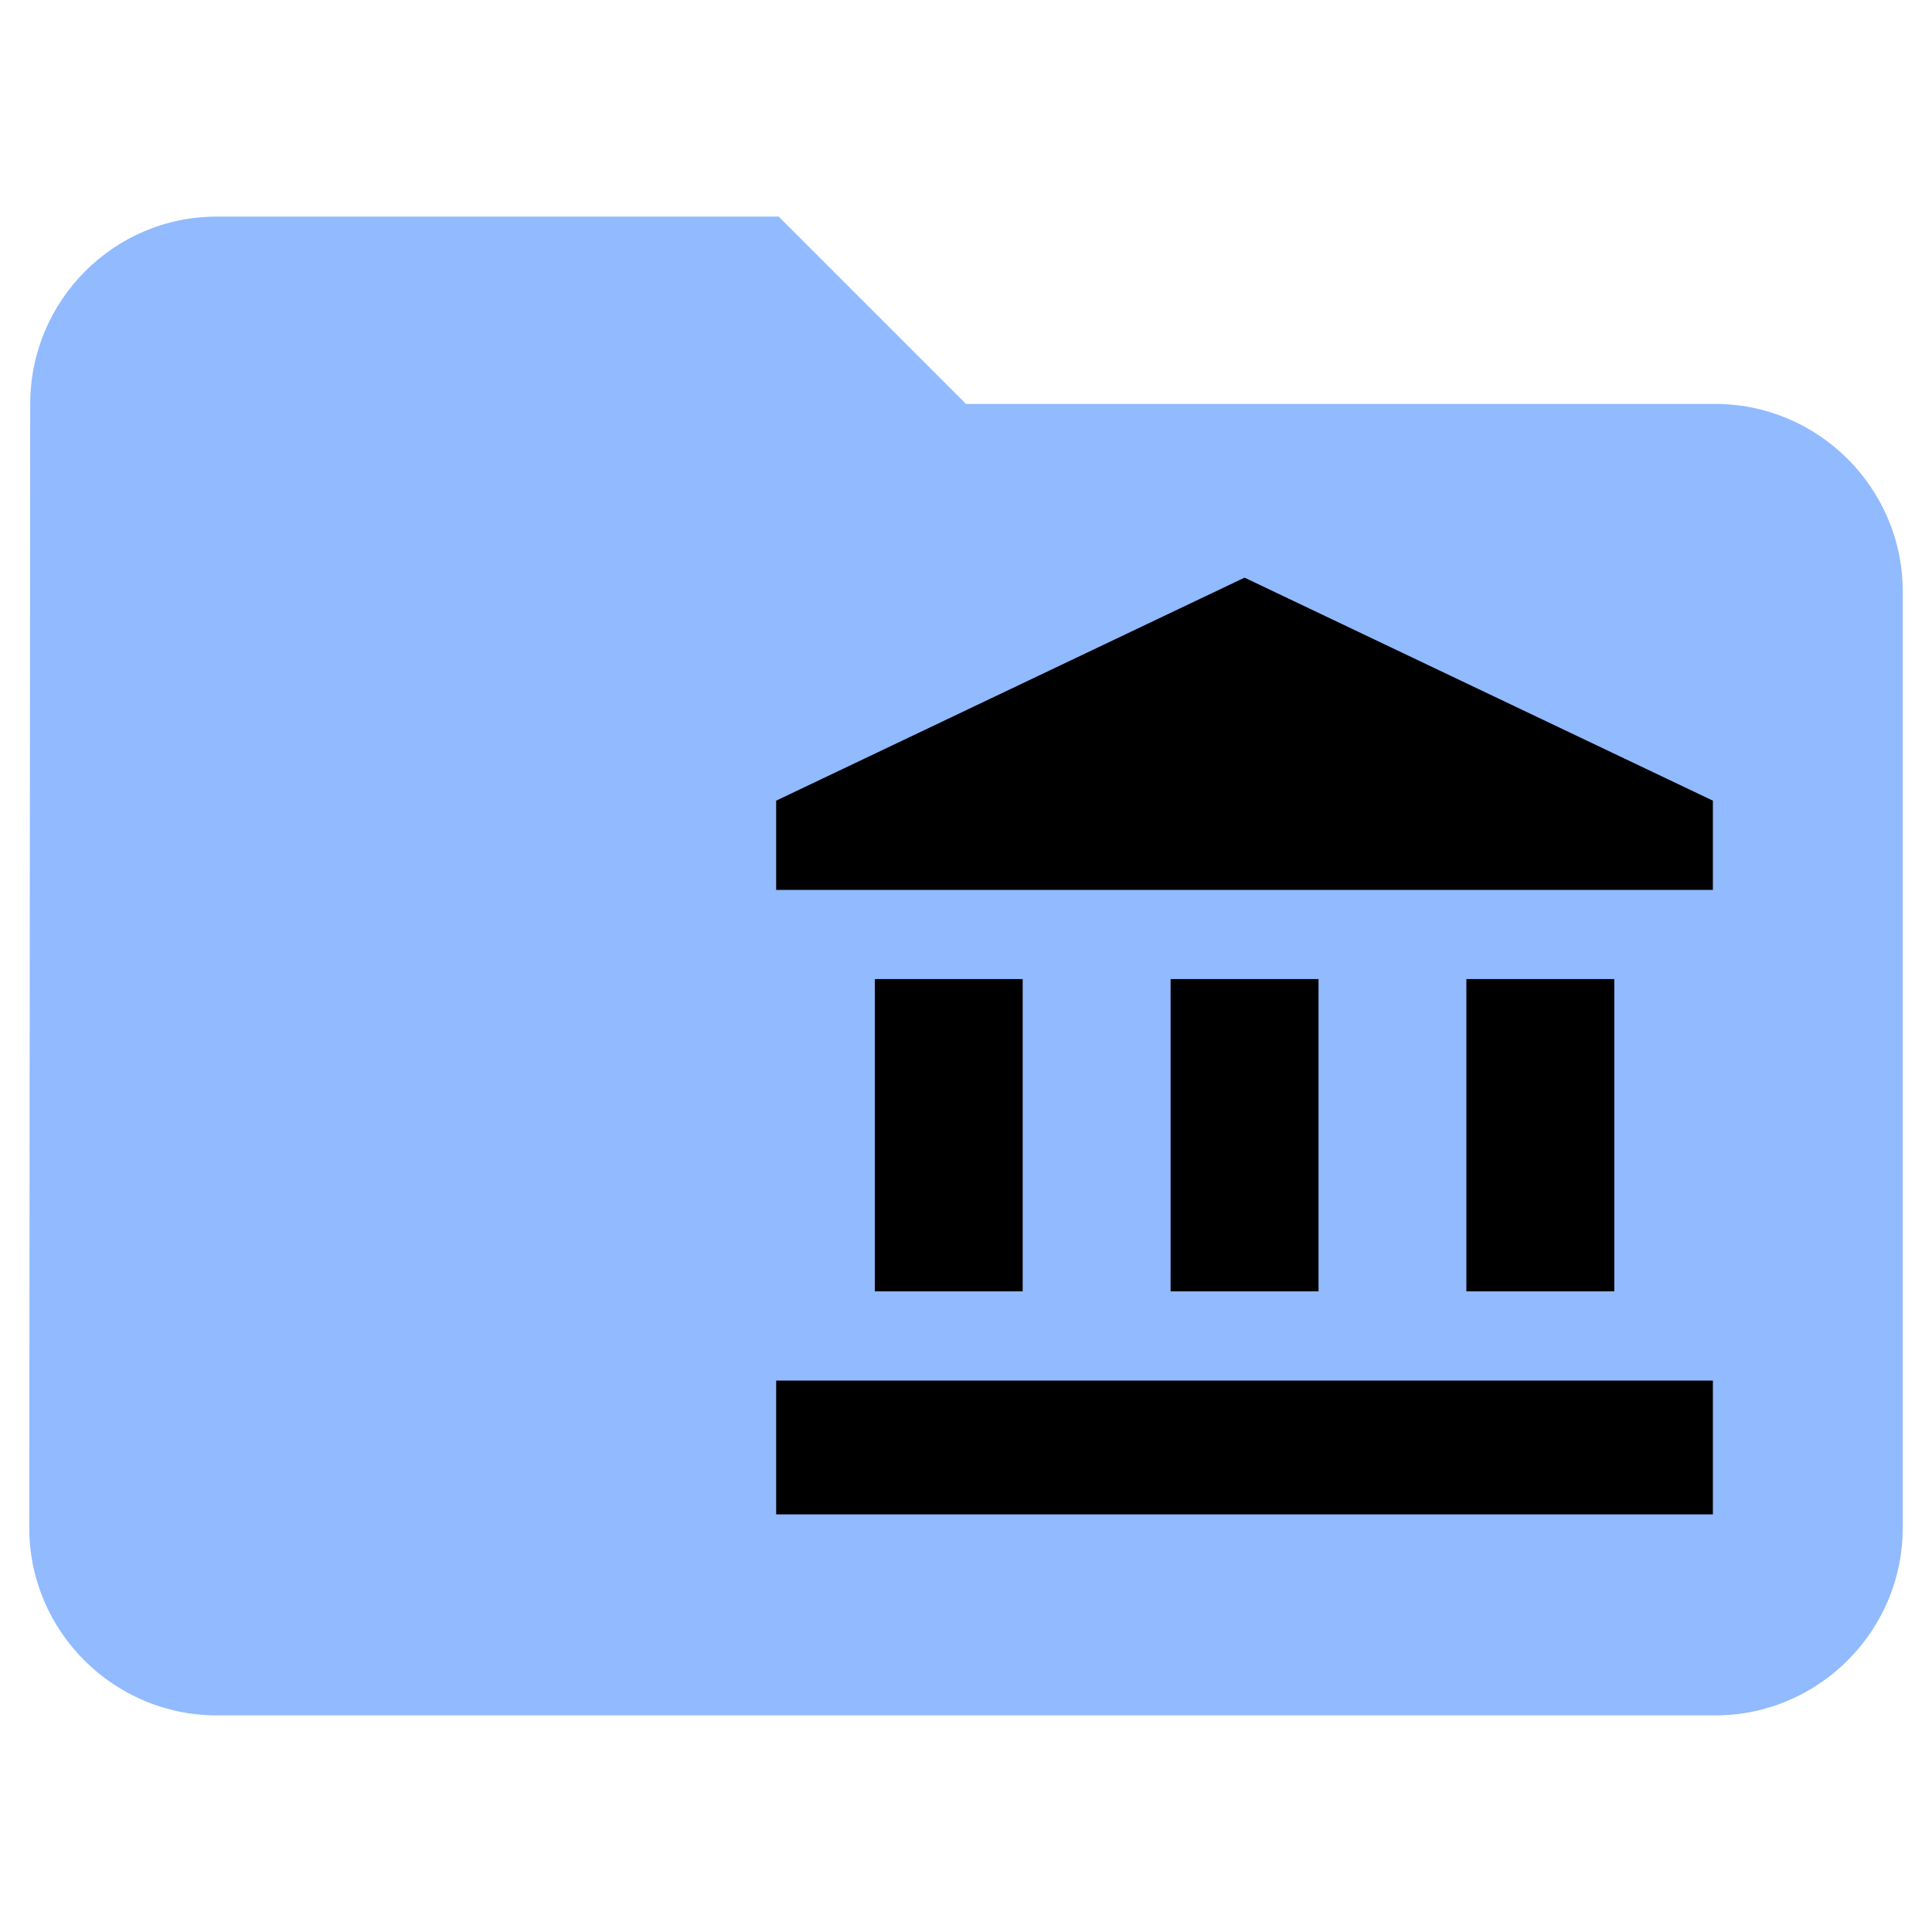
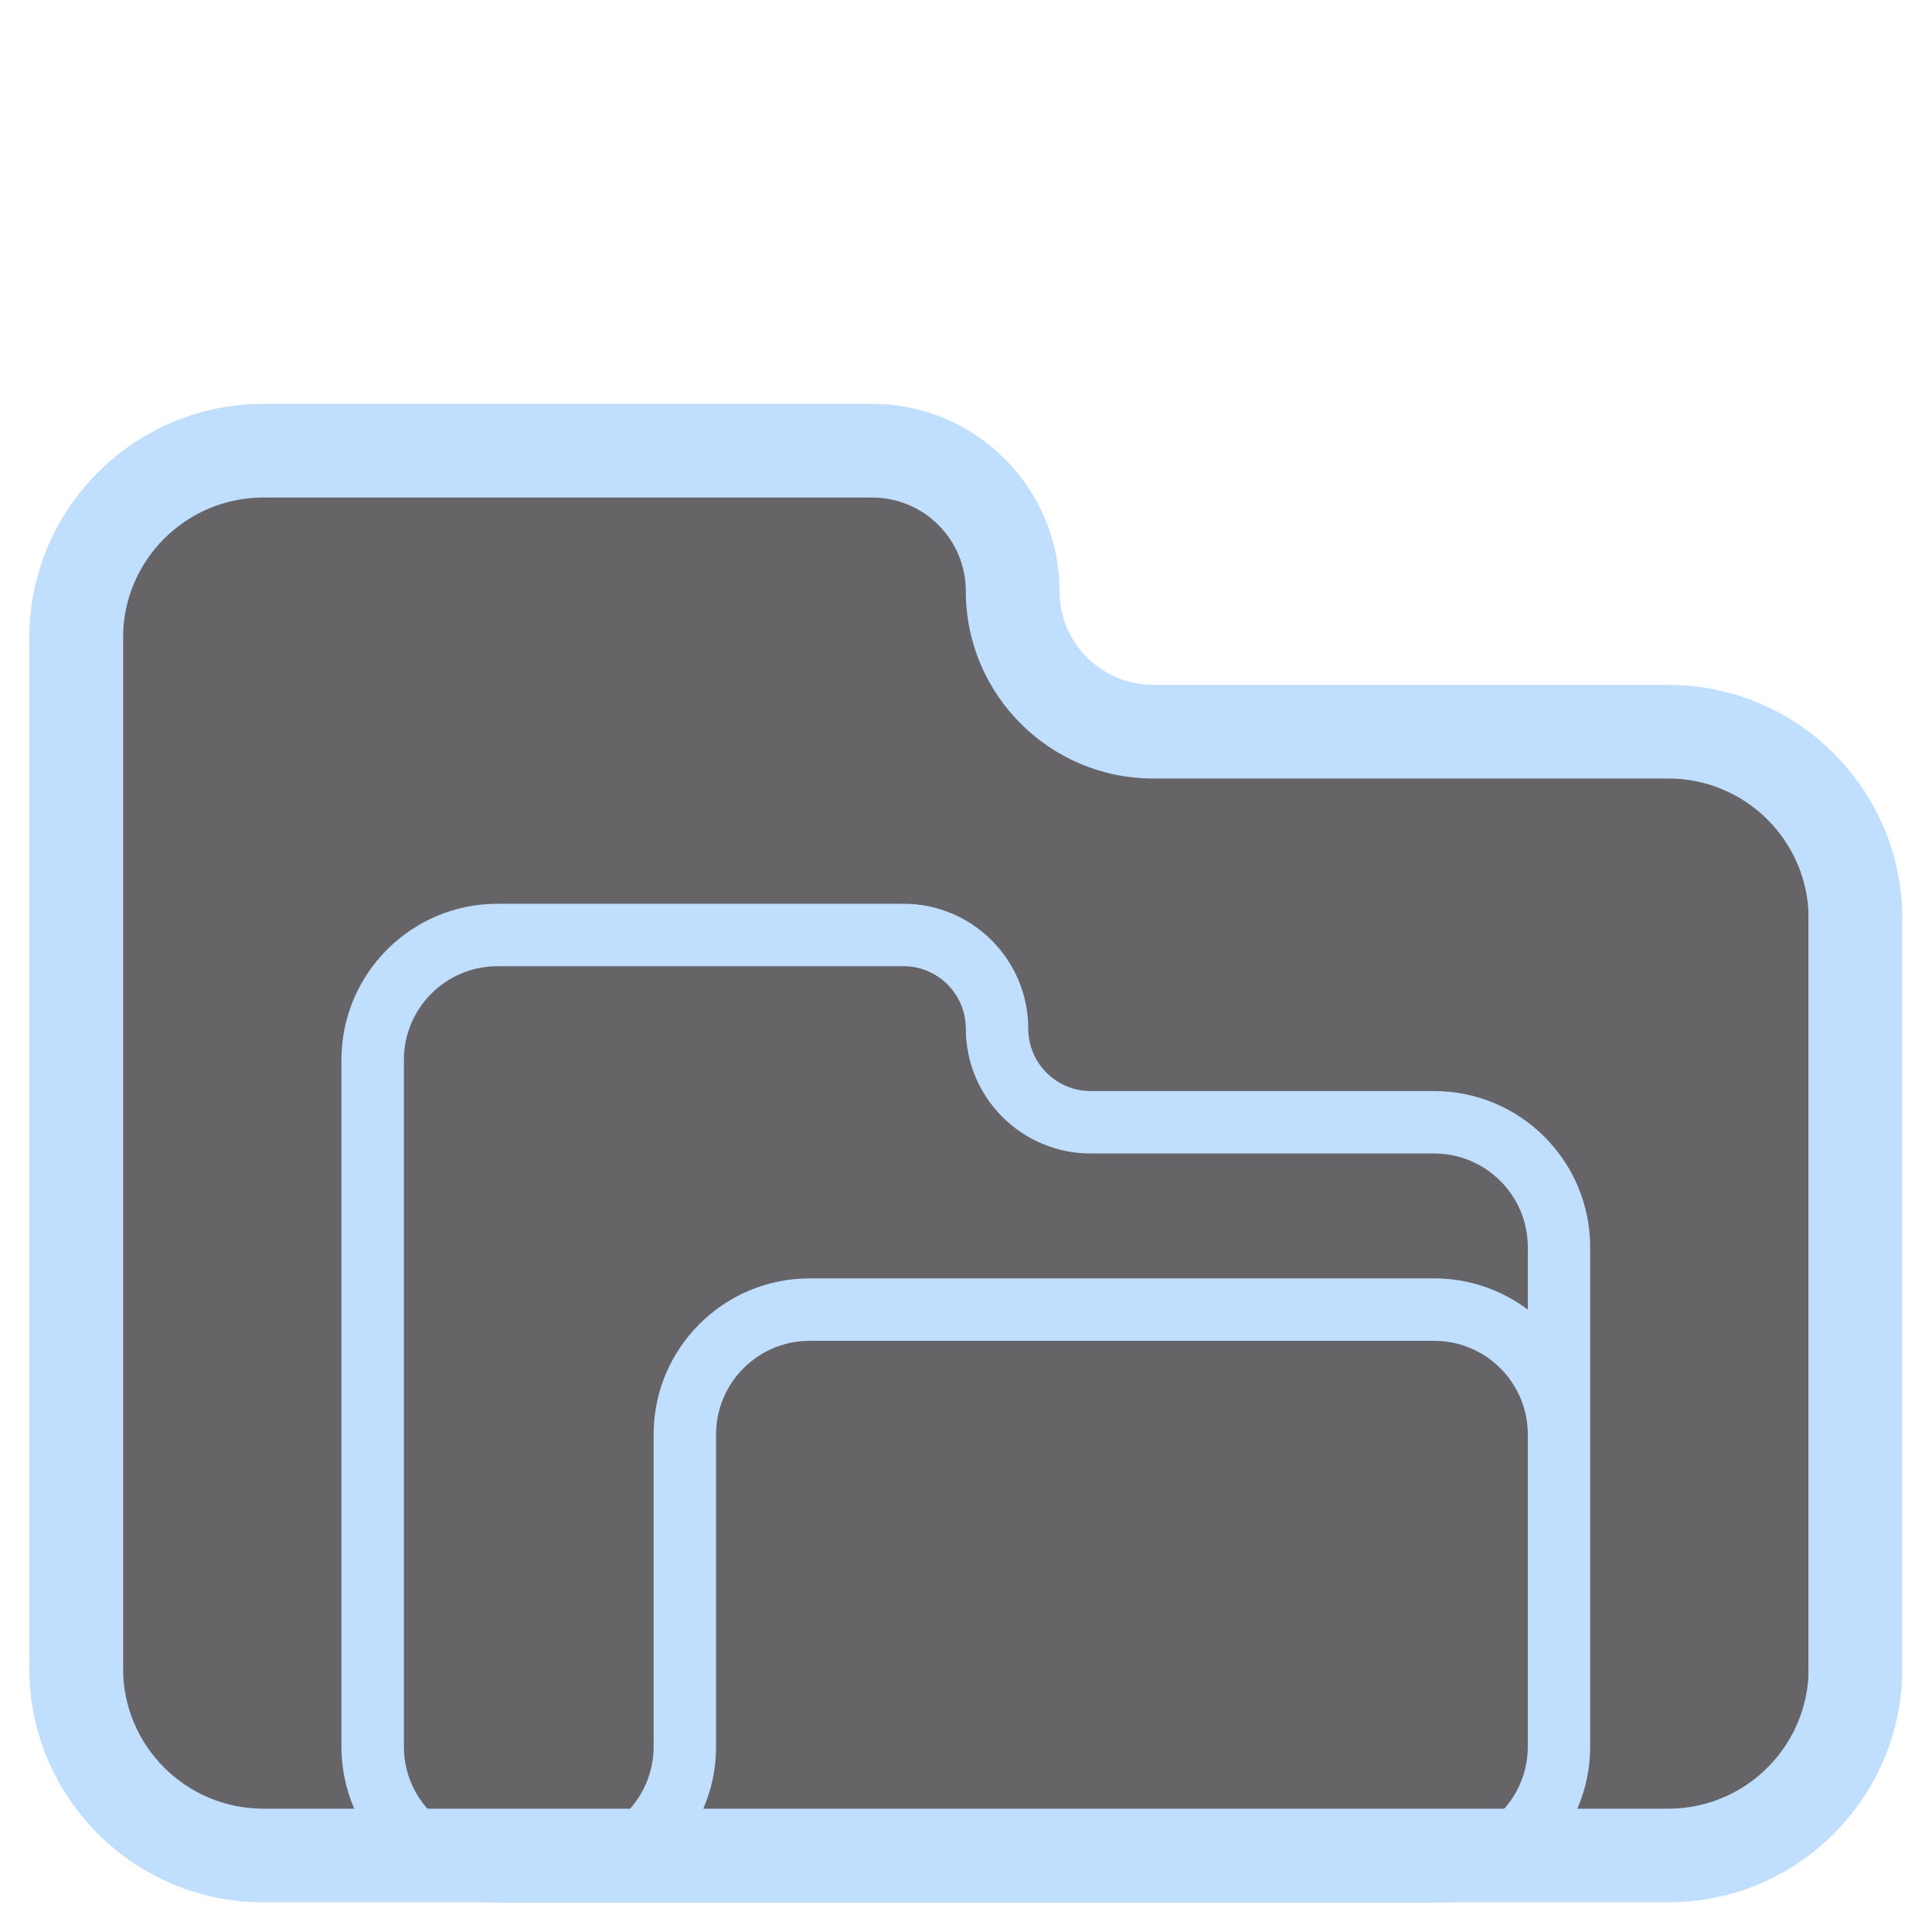
- <svg xmlns="http://www.w3.org/2000/svg" version="1.1" viewBox="-706.872 -3555.294 24.75 24.75" width="24.75" height="24.75">
+ <svg xmlns="http://www.w3.org/2000/svg" version="1.1" viewBox="-707.856 -3556.948 24.75 24.755" width="24.75" height="24.755">
  <defs />
-   <g id="SOURCES" stroke-opacity="1" fill="none" stroke="none" fill-opacity="1" stroke-dasharray="none">
+   <g id="SOURCES" fill-opacity="1" stroke-dasharray="none" fill="none" stroke="none" stroke-opacity="1">
    <g id="SOURCES_Dark">
-       <g id="Graphic_12143" />
-       <g id="Graphic_12142">
-         <path d="M -696.897 -3552.519 L -704.097 -3552.519 C -705.417 -3552.519 -706.485 -3551.439 -706.485 -3550.119 L -706.497 -3535.719 C -706.497 -3534.399 -705.417 -3533.319 -704.097 -3533.319 L -684.897 -3533.319 C -683.577 -3533.319 -682.497 -3534.399 -682.497 -3535.719 L -682.497 -3547.719 C -682.497 -3549.039 -683.577 -3550.119 -684.897 -3550.119 L -694.497 -3550.119 L -696.897 -3552.519 Z" fill="#91baff" />
+       <g id="Graphic_12658" />
+       <g id="Graphic_12657">
+         <path d="M -706.28 -3550.628 L -696.201 -3551.108 L -693.801 -3547.747 L -684.681 -3547.028 L -684.681 -3533.588 L -706.28 -3533.588 Z" fill="#666466" />
      </g>
-       <g id="Graphic_12141">
-         <path d="M -695.665 -3542.751 L -695.665 -3538.751 L -693.771 -3538.751 L -693.771 -3542.751 L -695.665 -3542.751 Z M -691.876 -3542.751 L -691.876 -3538.751 L -689.981 -3538.751 L -689.981 -3542.751 L -691.876 -3542.751 Z M -696.929 -3535.894 L -684.929 -3535.894 L -684.929 -3537.608 L -696.929 -3537.608 L -696.929 -3535.894 Z M -688.087 -3542.751 L -688.087 -3538.751 L -686.192 -3538.751 L -686.192 -3542.751 L -688.087 -3542.751 Z M -690.929 -3547.894 L -696.929 -3545.037 L -696.929 -3543.894 L -684.929 -3543.894 L -684.929 -3545.037 L -690.929 -3547.894 Z" fill="black" />
+       <g id="Graphic_12656">
+         <path d="M -704.481 -3550.573 C -705.475 -3550.573 -706.28 -3549.767 -706.28 -3548.773 L -706.28 -3535.573 C -706.28 -3534.579 -705.475 -3533.773 -704.481 -3533.773 L -686.481 -3533.773 C -685.486 -3533.773 -684.681 -3534.579 -684.681 -3535.573 L -684.681 -3545.173 C -684.681 -3546.167 -685.486 -3546.973 -686.481 -3546.973 L -693.081 -3546.973 C -694.406 -3546.973 -695.481 -3548.048 -695.481 -3549.373 C -695.481 -3550.036 -696.018 -3550.573 -696.681 -3550.573 Z M -704.481 -3551.773 L -696.681 -3551.773 C -695.355 -3551.773 -694.28 -3550.698 -694.28 -3549.373 C -694.28 -3548.71 -693.743 -3548.173 -693.081 -3548.173 L -686.481 -3548.173 C -684.824 -3548.173 -683.481 -3546.83 -683.481 -3545.173 L -683.481 -3535.573 C -683.481 -3533.916 -684.824 -3532.573 -686.481 -3532.573 L -704.481 -3532.573 C -706.137 -3532.573 -707.481 -3533.916 -707.481 -3535.573 L -707.481 -3548.773 C -707.481 -3550.43 -706.137 -3551.773 -704.481 -3551.773 Z" fill="#c0dfff" />
+       </g>
+       <g id="Graphic_12655">
+         <path d="M -688.28 -3540.168 L -688.28 -3540.968 C -688.28 -3541.631 -688.818 -3542.168 -689.481 -3542.168 L -693.88 -3542.168 C -694.764 -3542.168 -695.481 -3542.884 -695.481 -3543.768 C -695.481 -3544.21 -695.839 -3544.568 -696.28 -3544.568 L -701.481 -3544.568 C -702.143 -3544.568 -702.681 -3544.03 -702.681 -3543.368 L -702.681 -3534.568 C -702.681 -3533.905 -702.143 -3533.368 -701.481 -3533.368 L -700.681 -3533.368 C -700.018 -3533.368 -699.481 -3533.905 -699.481 -3534.568 L -699.481 -3538.568 C -699.481 -3539.672 -698.585 -3540.568 -697.481 -3540.568 L -689.481 -3540.568 C -689.03 -3540.568 -688.615 -3540.419 -688.28 -3540.168 Z M -688.28 -3538.568 C -688.28 -3539.231 -688.818 -3539.768 -689.481 -3539.768 L -697.481 -3539.768 C -698.143 -3539.768 -698.681 -3539.231 -698.681 -3538.568 L -698.681 -3534.568 C -698.681 -3534.117 -698.829 -3533.702 -699.08 -3533.368 L -689.481 -3533.368 C -688.818 -3533.368 -688.28 -3533.905 -688.28 -3534.568 L -688.28 -3538.568 Z M -701.481 -3545.368 L -696.28 -3545.368 C -695.397 -3545.368 -694.681 -3544.651 -694.681 -3543.768 C -694.681 -3543.326 -694.322 -3542.968 -693.88 -3542.968 L -689.481 -3542.968 C -688.376 -3542.968 -687.481 -3542.072 -687.481 -3540.968 L -687.481 -3534.568 C -687.481 -3533.463 -688.376 -3532.568 -689.481 -3532.568 L -701.481 -3532.568 C -702.585 -3532.568 -703.481 -3533.463 -703.481 -3534.568 L -703.481 -3543.368 C -703.481 -3544.472 -702.585 -3545.368 -701.481 -3545.368 Z" fill="#c0dfff" />
      </g>
    </g>
  </g>
</svg>
